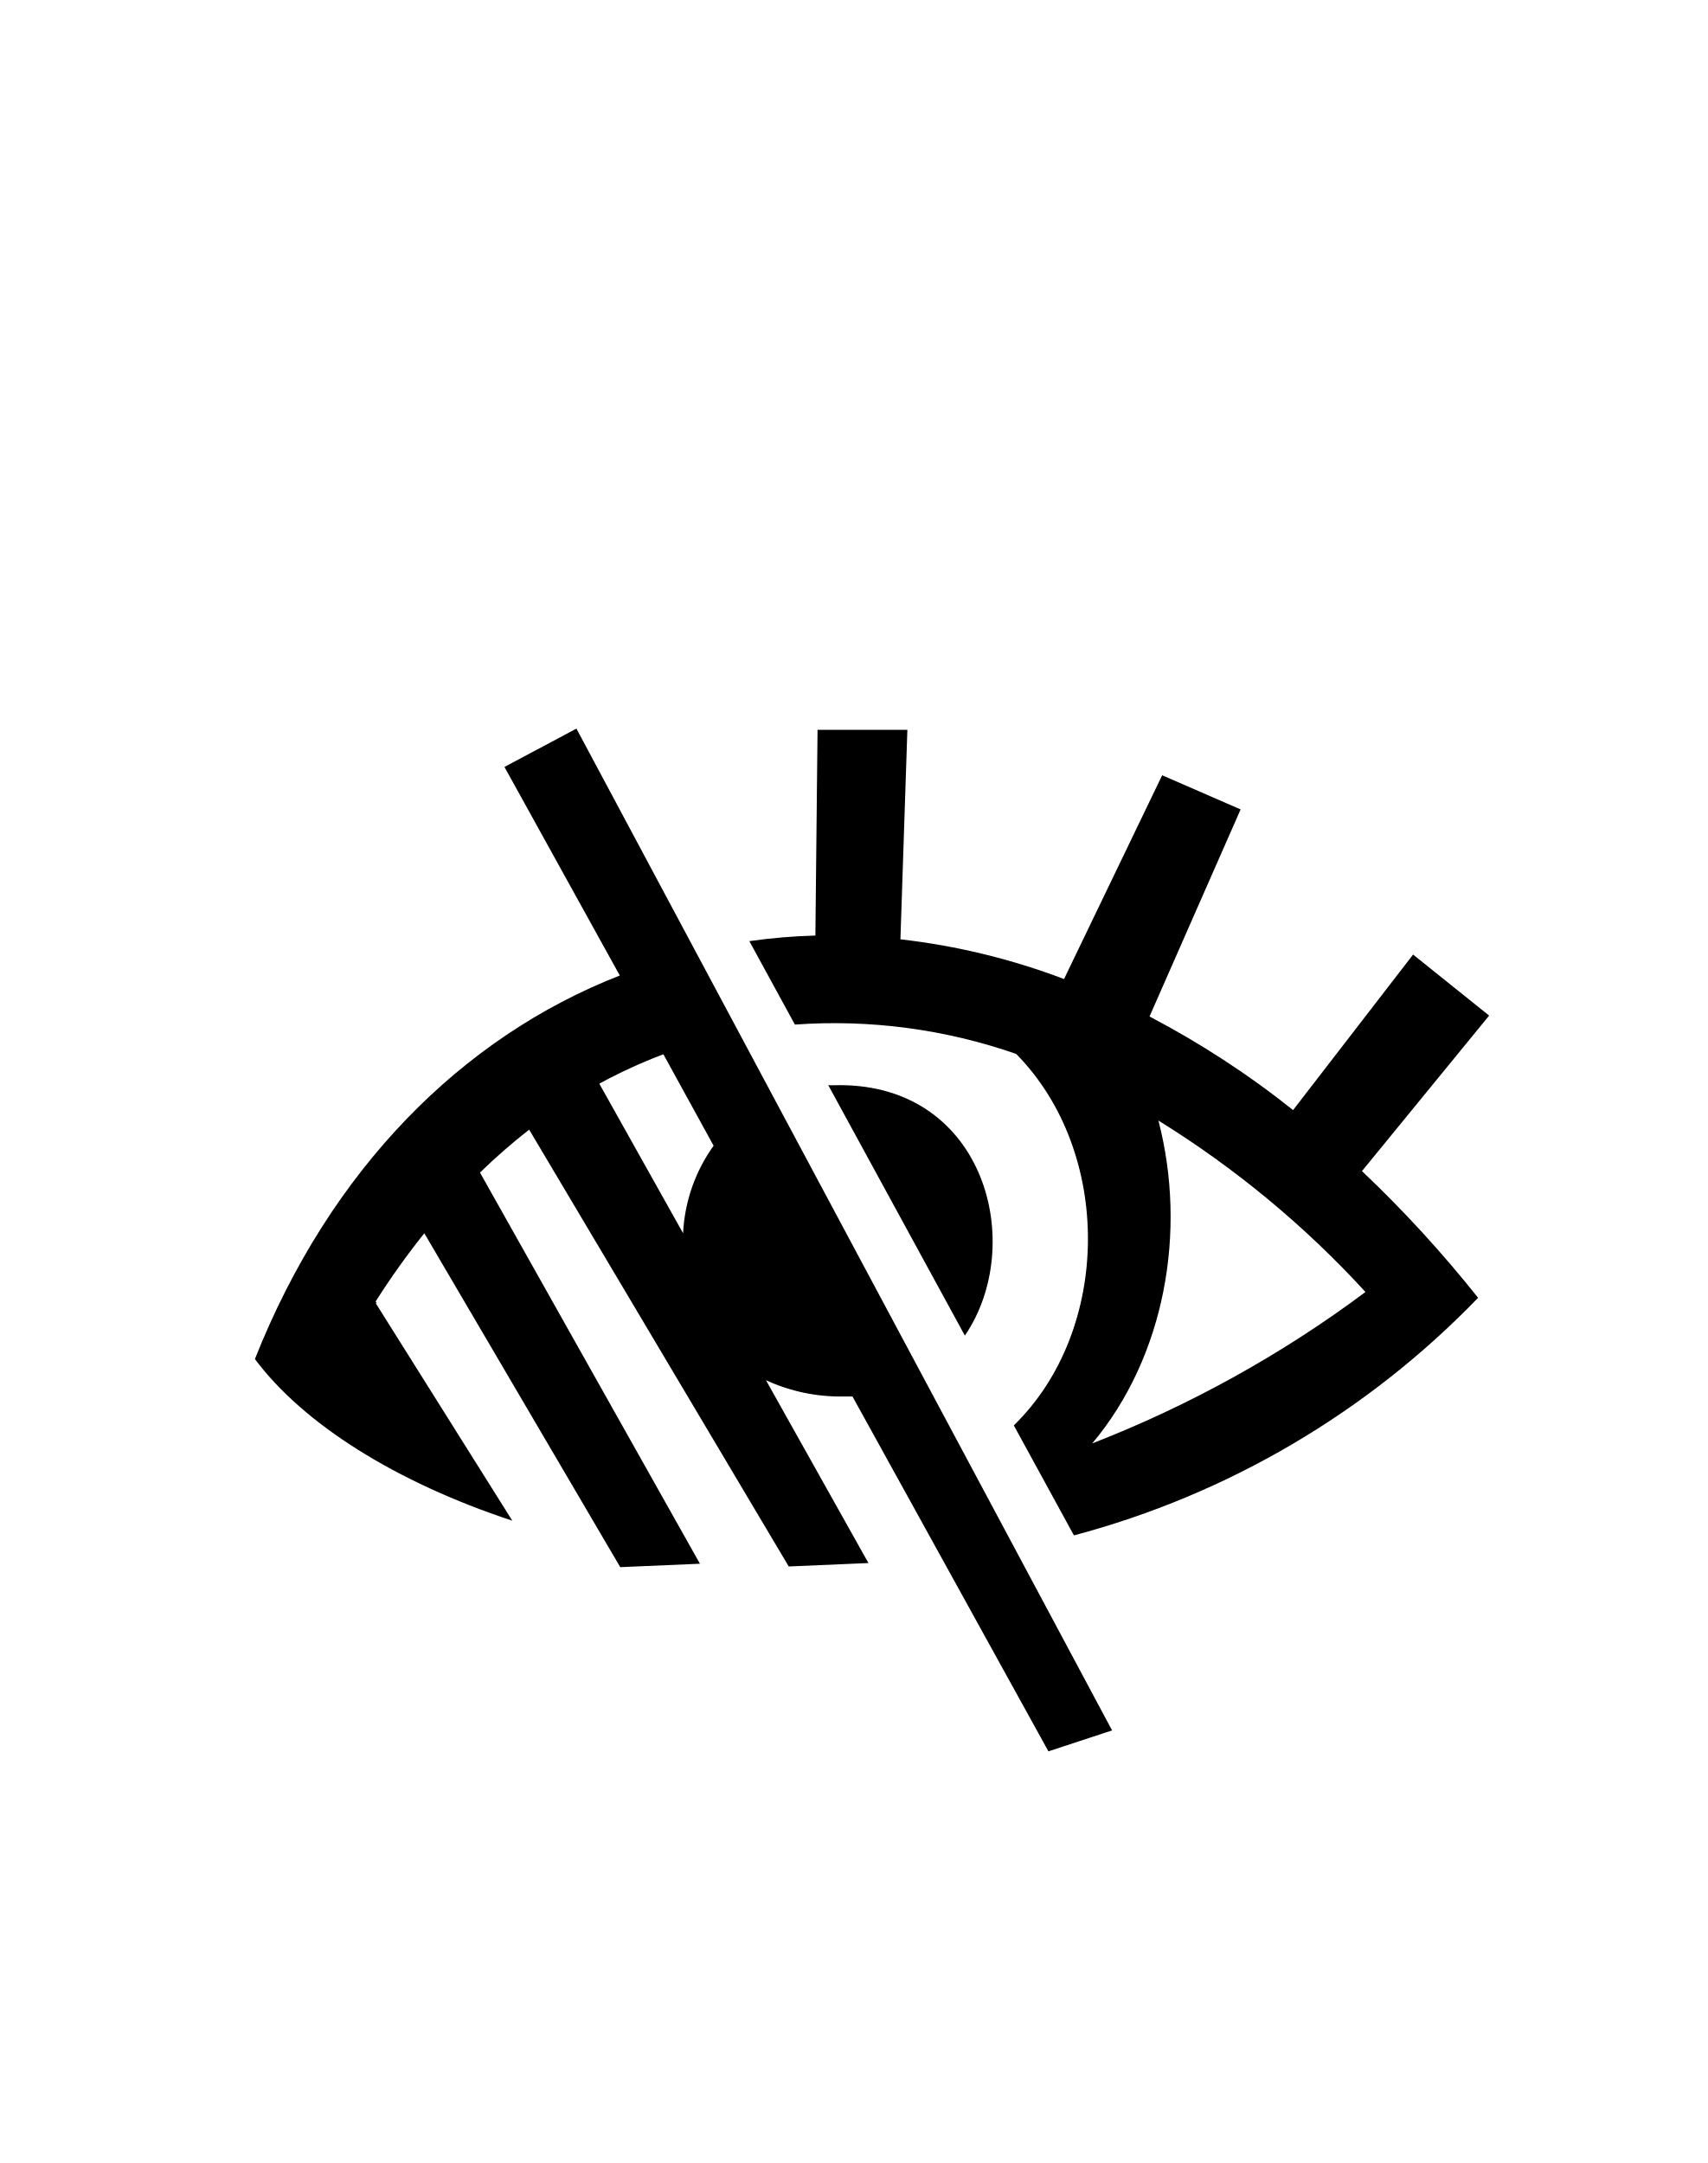
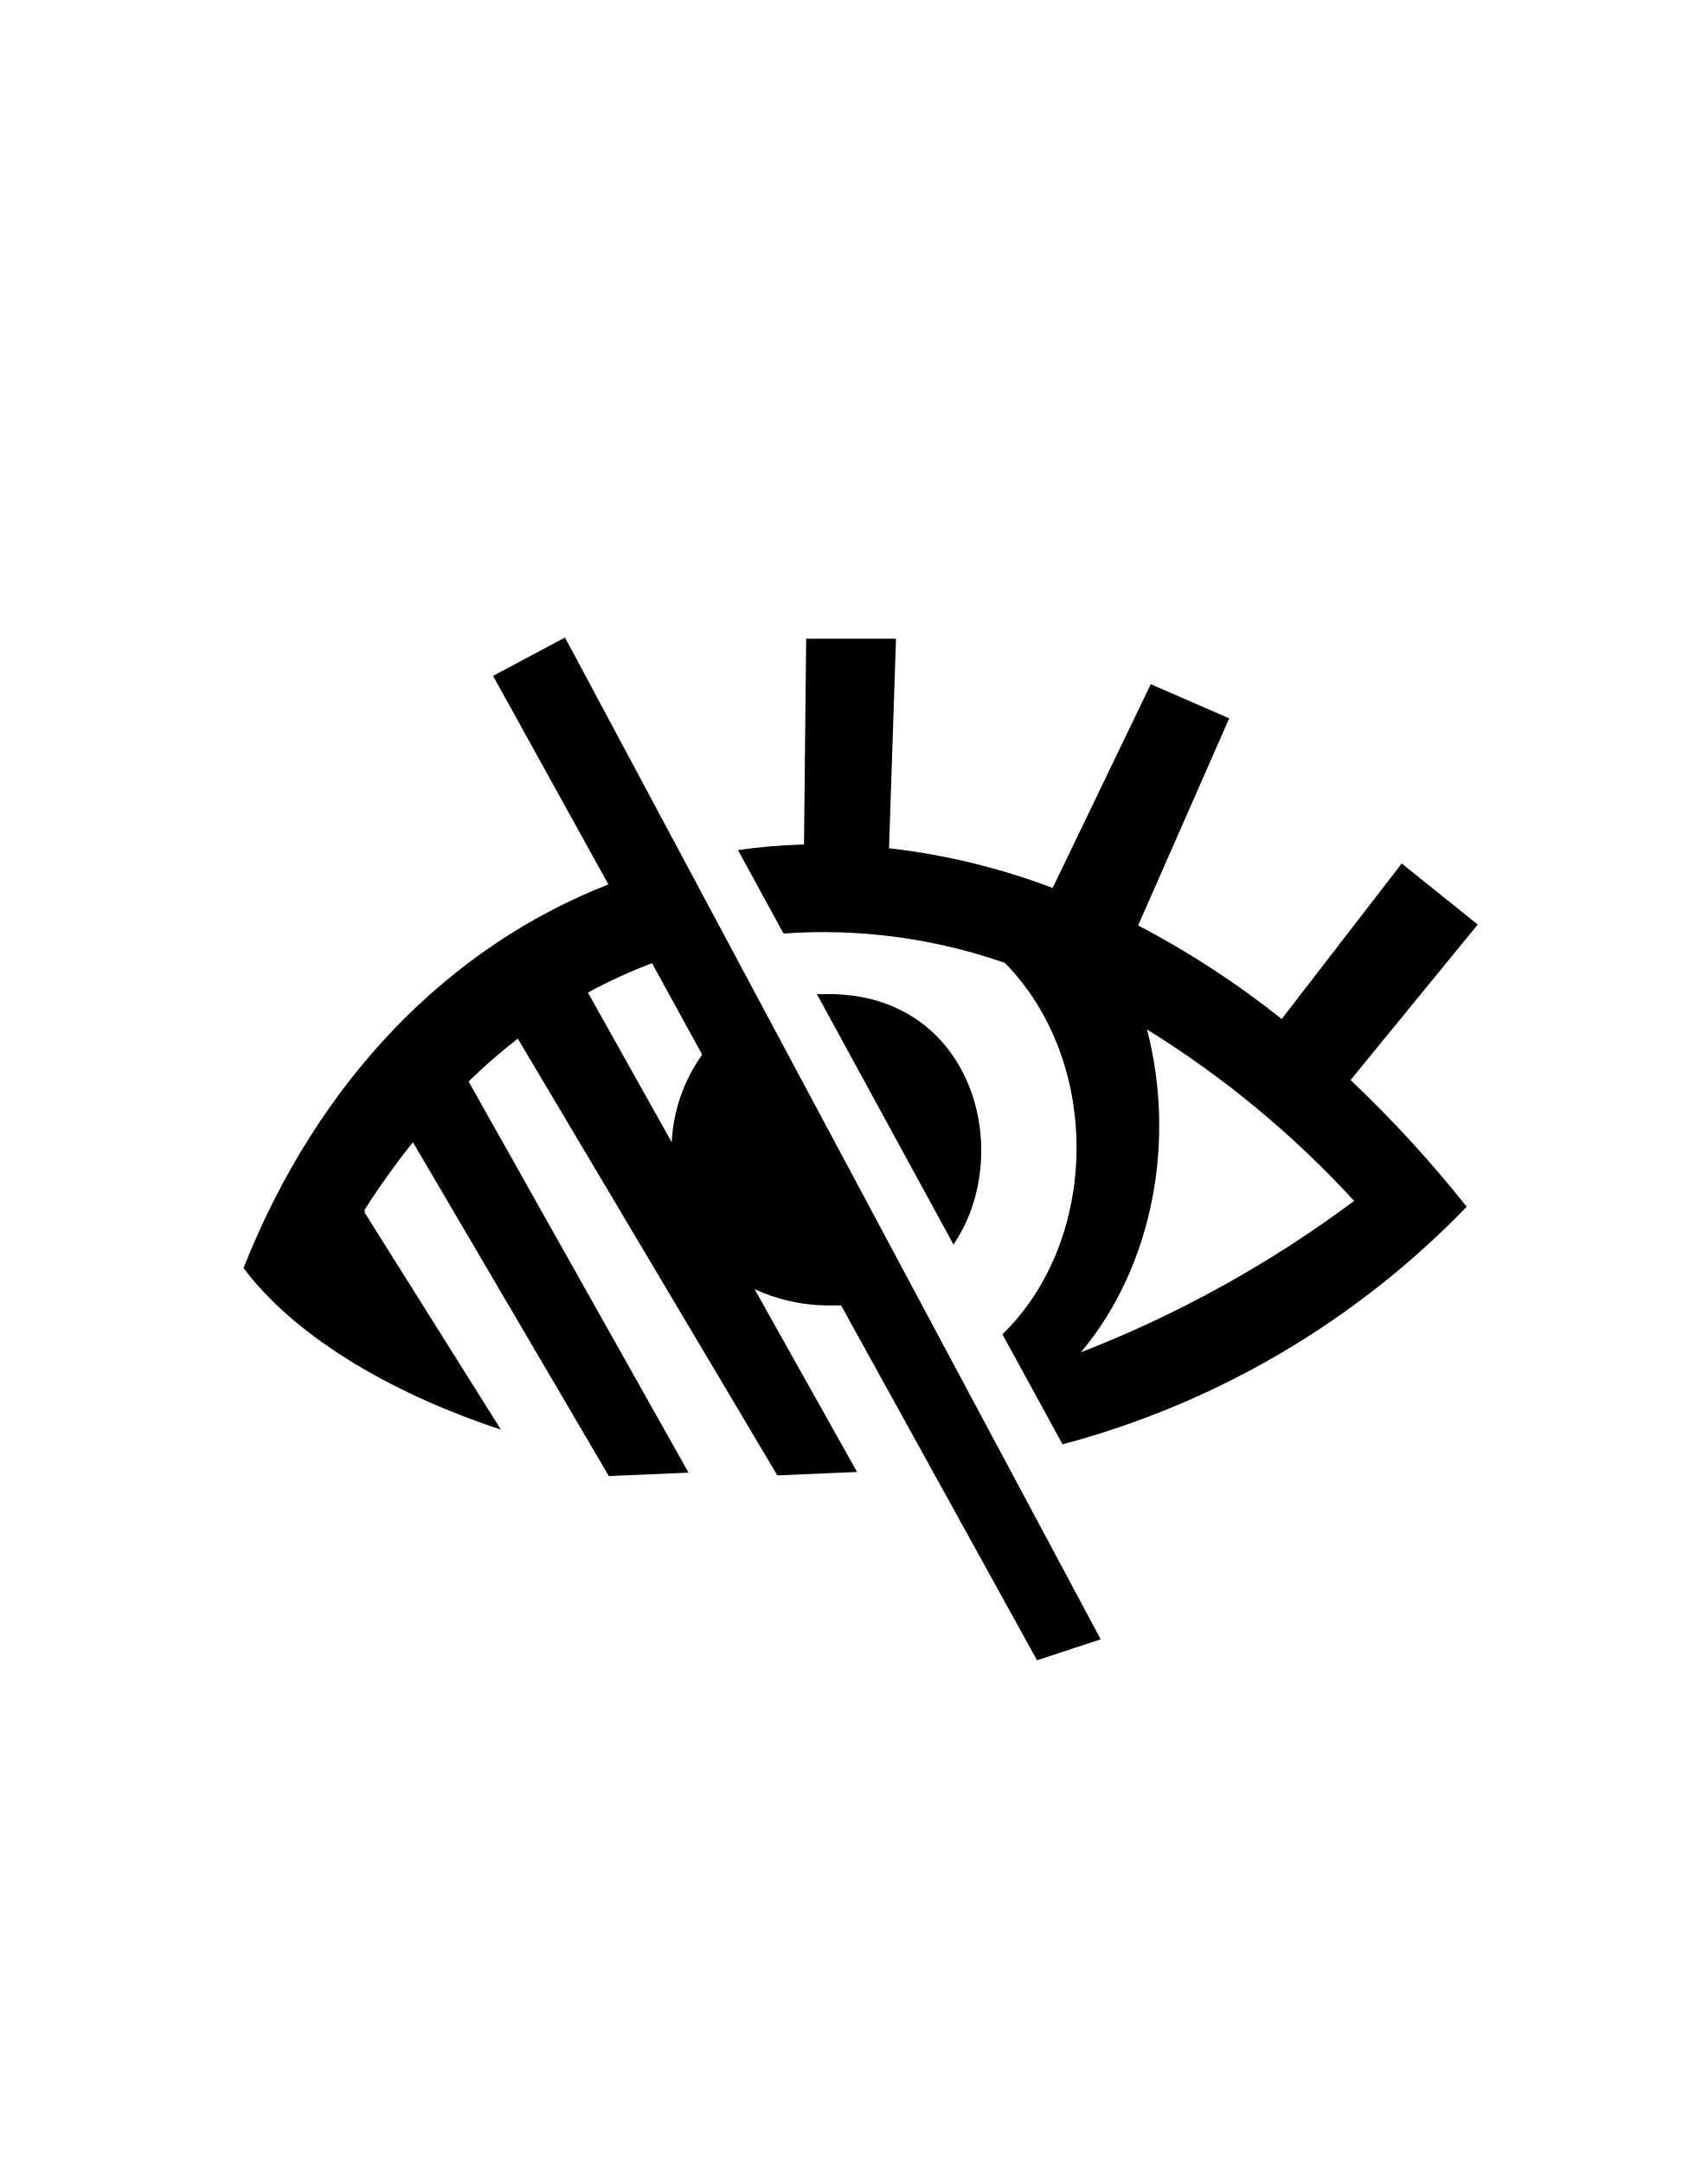
- <svg xmlns="http://www.w3.org/2000/svg" id="Слой_1" data-name="Слой 1" viewBox="0 0 150 190">
+ <svg xmlns="http://www.w3.org/2000/svg" id="Слой_1" data-name="Слой 1" viewBox="1 8 150 190">
  <defs>
    <style>.cls-1{fill-rule:evenodd;}</style>
  </defs>
  <path class="cls-1" d="M119.63,102.87A107.16,107.16,0,0,1,129.83,114a76.73,76.73,0,0,1-35.5,20.87l-5.28-9.66c8.58-8.37,8.71-24,.21-32.63A48.51,48.51,0,0,0,69.82,90l-4-7.33a50.4,50.4,0,0,1,5.8-.49l.19-18.07h7.89l-.61,18.4A59.35,59.35,0,0,1,93.46,86l8.62-17.9,6.89,3-8,18.19a79.1,79.1,0,0,1,12.61,8.22l10.54-13.66,6.68,5.36Zm-17.88-4.44c2.53,9.72.58,20.74-5.81,28.36a102,102,0,0,0,24-13.3A86.23,86.23,0,0,0,101.75,98.43Zm-28-3.11c12.83,0,16.42,14.05,11,22l-12-22C73.08,95.35,73.42,95.32,73.77,95.32Zm18.34,58.52L74.88,122.67c-.27,0-.53,0-.81,0a15.64,15.64,0,0,1-6.79-1.43l9,16.06-7,.3L46.48,99.23A51.73,51.73,0,0,0,42.16,103l19.32,34.36-7,.3L37.27,108.33a66.77,66.77,0,0,0-4.28,6l.11.14H33L45,133.58c-10.24-3.38-18.36-8.5-22.61-14.2C29,102.71,40.56,91.11,54.44,85.69L44.31,67.37,50.63,64l47.05,88ZM58.27,92.61a44.46,44.46,0,0,0-5.63,2.58L60,108.33a14.39,14.39,0,0,1,2.68-7.69Z" />
</svg>
